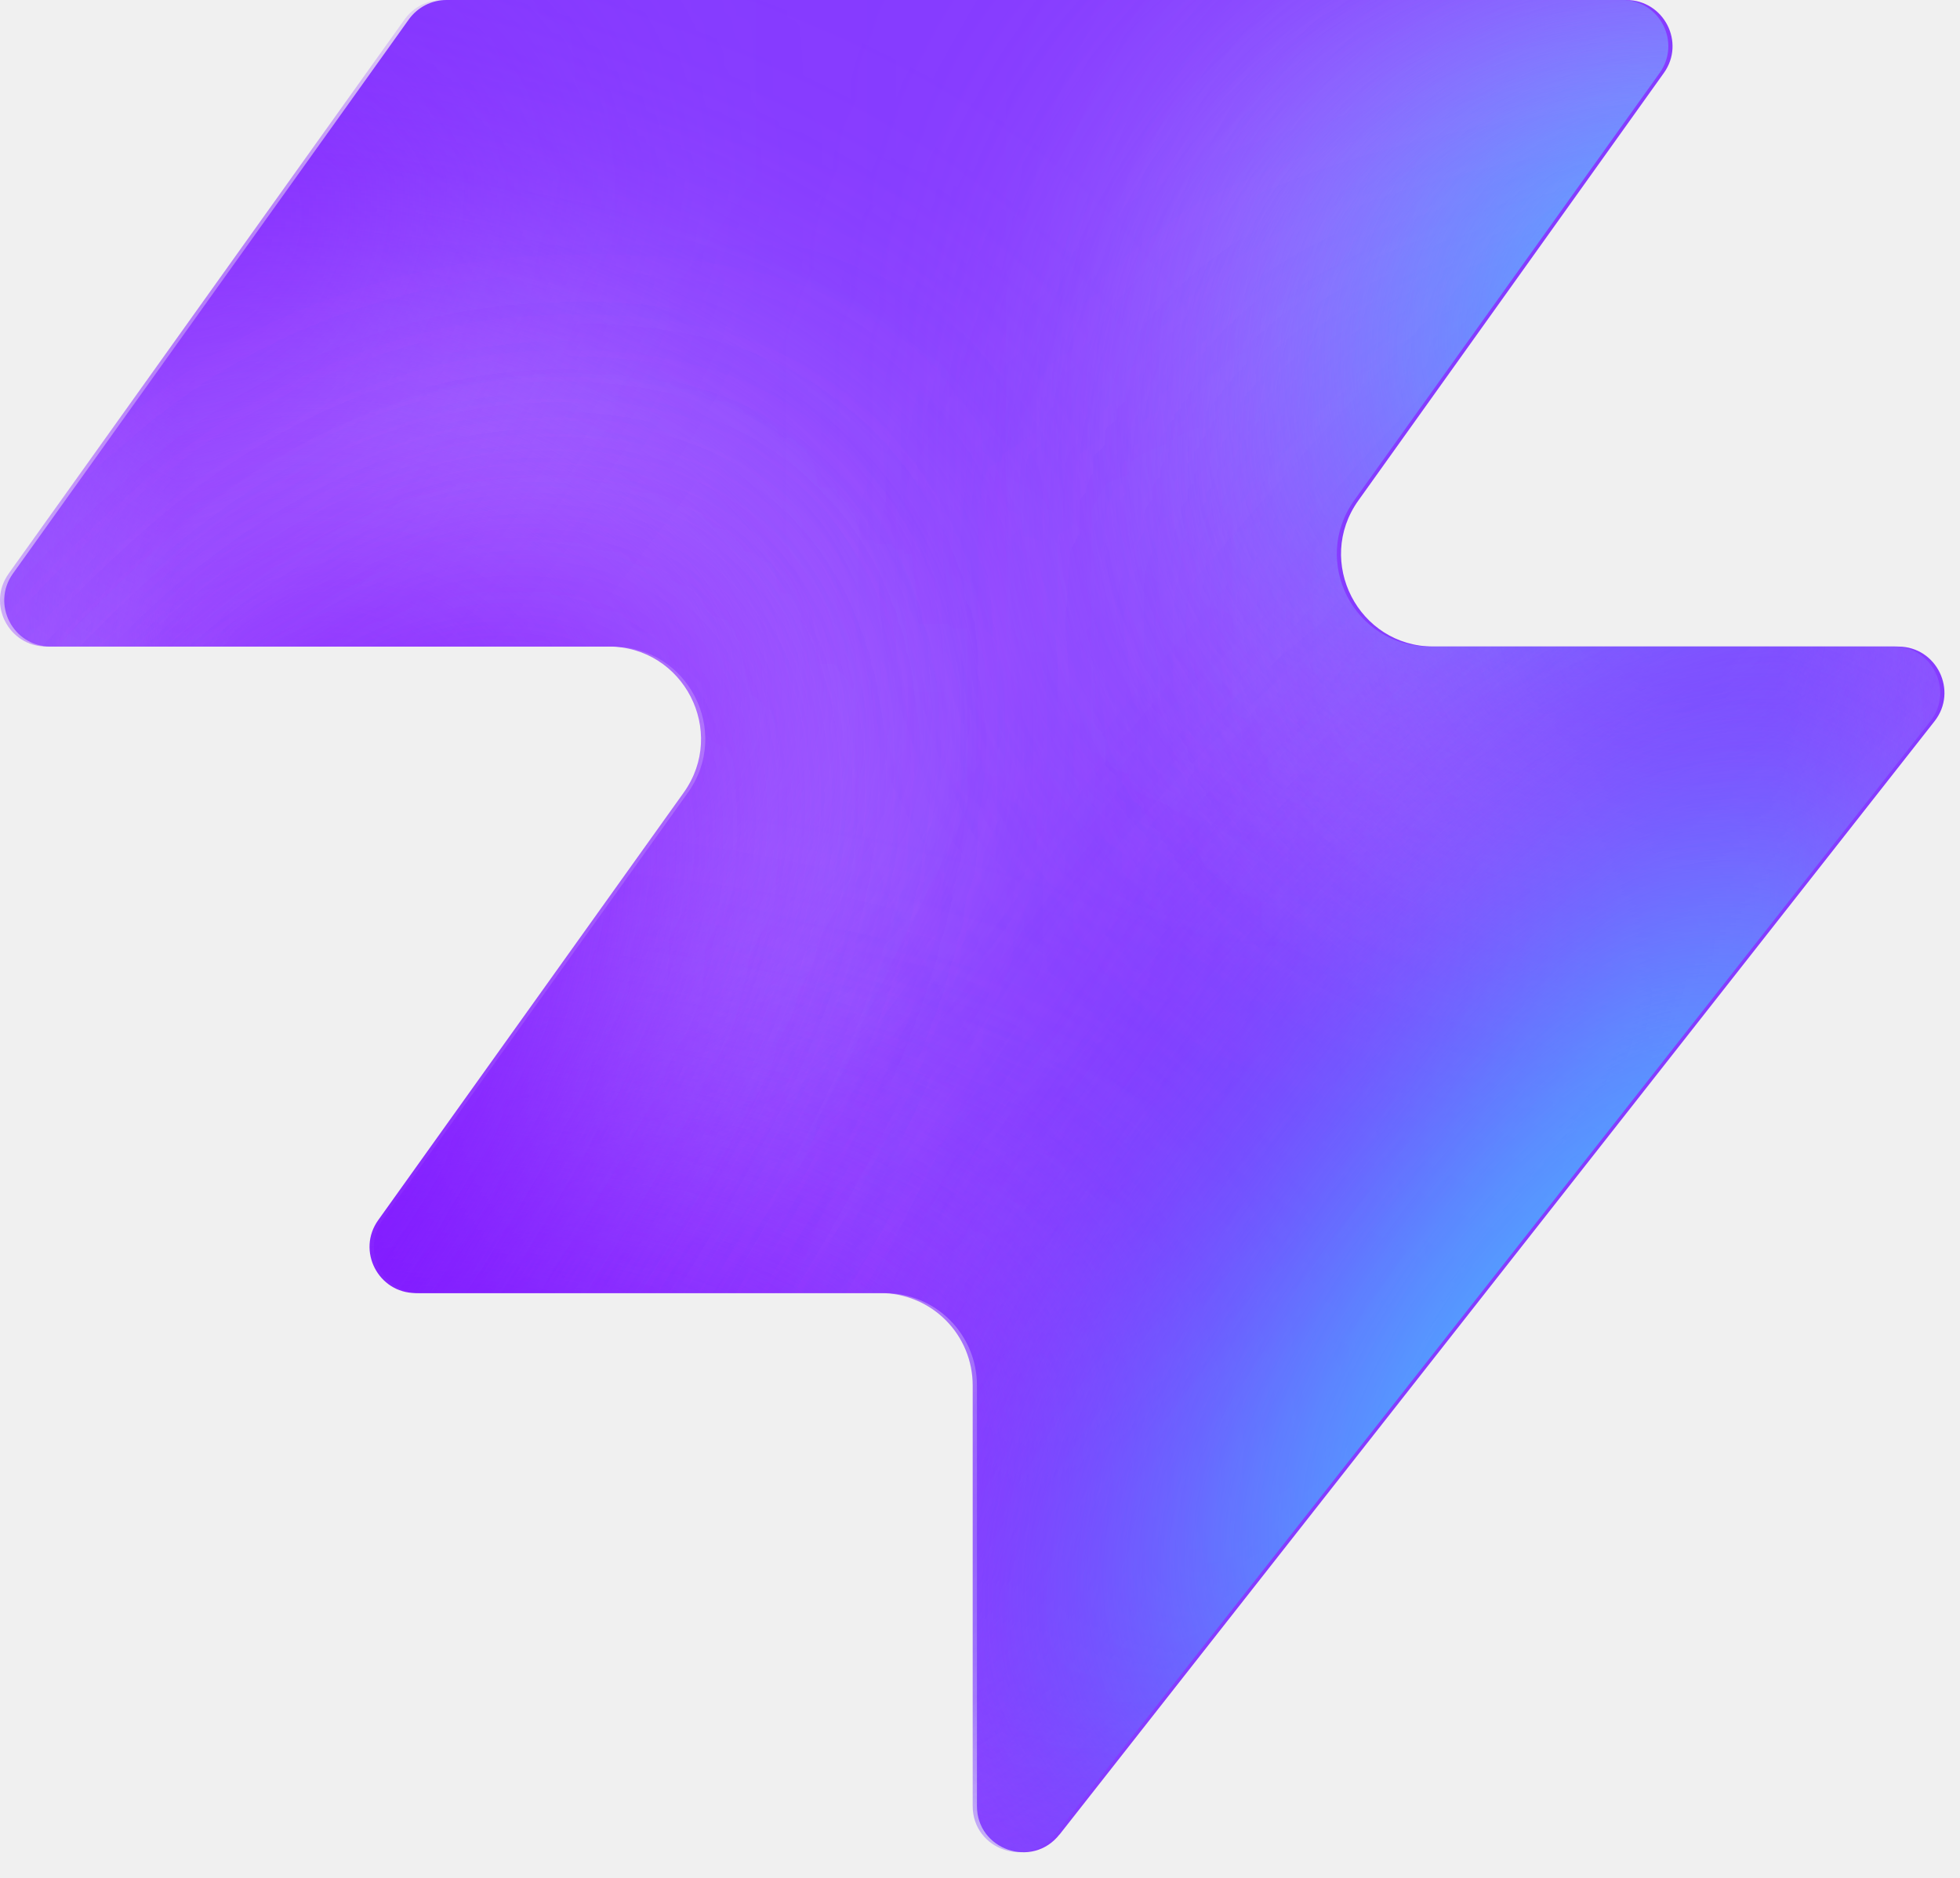
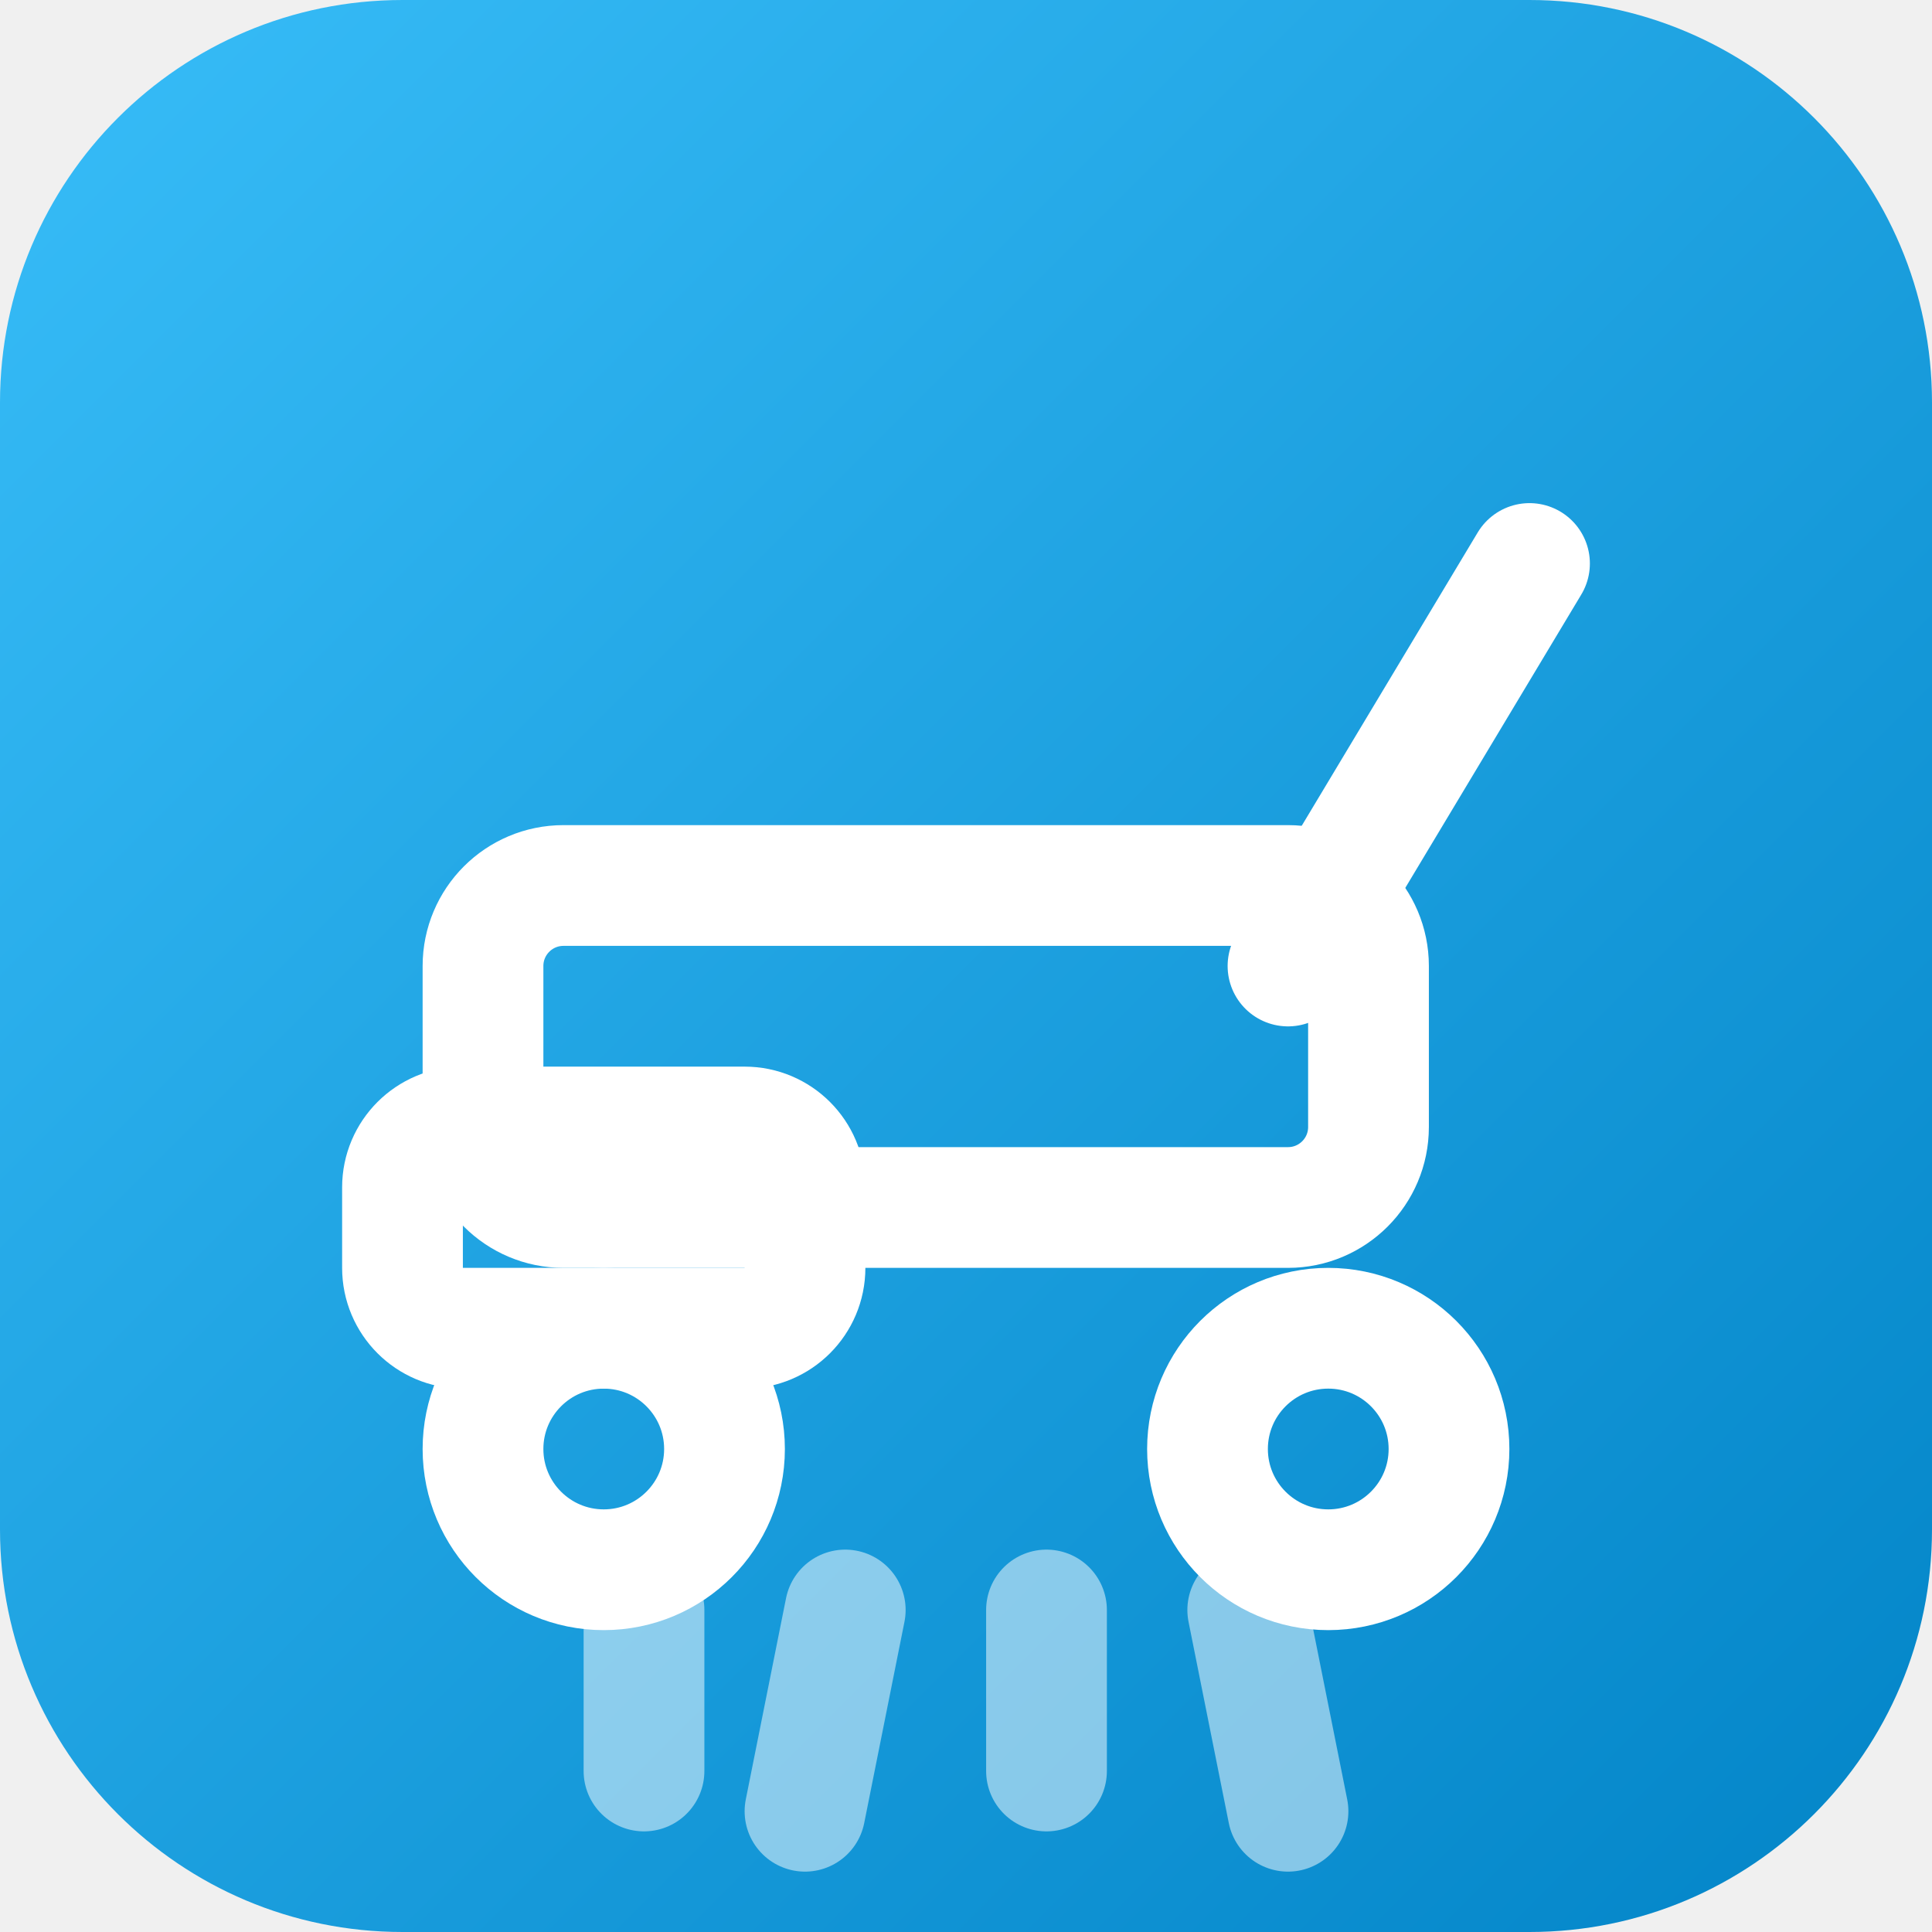
- <svg xmlns="http://www.w3.org/2000/svg" width="48" height="46" fill="none" viewBox="0 0 48 46">
-   <path fill="#863bff" d="M25.946 44.938c-.664.845-2.021.375-2.021-.698V33.937a2.26 2.26 0 0 0-2.262-2.262H10.287c-.92 0-1.456-1.04-.92-1.788l7.48-10.471c1.07-1.497 0-3.578-1.842-3.578H1.237c-.92 0-1.456-1.04-.92-1.788L10.013.474c.214-.297.556-.474.92-.474h28.894c.92 0 1.456 1.04.92 1.788l-7.48 10.471c-1.07 1.498 0 3.579 1.842 3.579h11.377c.943 0 1.473 1.088.89 1.83L25.947 44.94z" style="fill:#863bff;fill:color(display-p3 .525 .23 1);fill-opacity:1" />
-   <mask id="a" width="48" height="46" x="0" y="0" maskUnits="userSpaceOnUse" style="mask-type:alpha">
-     <path fill="#000" d="M25.842 44.938c-.664.844-2.021.375-2.021-.698V33.937a2.26 2.26 0 0 0-2.262-2.262H10.183c-.92 0-1.456-1.04-.92-1.788l7.48-10.471c1.07-1.498 0-3.579-1.842-3.579H1.133c-.92 0-1.456-1.04-.92-1.787L9.91.473c.214-.297.556-.474.92-.474h28.894c.92 0 1.456 1.04.92 1.788l-7.48 10.471c-1.07 1.498 0 3.578 1.842 3.578h11.377c.943 0 1.473 1.088.89 1.832L25.843 44.94z" style="fill:#000;fill-opacity:1" />
-   </mask>
-   <g mask="url(#a)">
-     <g filter="url(#b)">
-       <ellipse cx="5.508" cy="14.704" fill="#ede6ff" rx="5.508" ry="14.704" style="fill:#ede6ff;fill:color(display-p3 .927 .903 1);fill-opacity:1" transform="matrix(.00324 1 1 -.00324 -4.47 31.516)" />
-     </g>
-     <g filter="url(#c)">
-       <ellipse cx="10.399" cy="29.851" fill="#ede6ff" rx="10.399" ry="29.851" style="fill:#ede6ff;fill:color(display-p3 .927 .903 1);fill-opacity:1" transform="matrix(.00324 1 1 -.00324 -39.328 7.883)" />
-     </g>
-     <g filter="url(#d)">
-       <ellipse cx="5.508" cy="30.487" fill="#7e14ff" rx="5.508" ry="30.487" style="fill:#7e14ff;fill:color(display-p3 .492 .077 1);fill-opacity:1" transform="rotate(89.814 -25.913 -14.639)scale(1 -1)" />
-     </g>
-     <g filter="url(#e)">
-       <ellipse cx="5.508" cy="30.599" fill="#7e14ff" rx="5.508" ry="30.599" style="fill:#7e14ff;fill:color(display-p3 .492 .077 1);fill-opacity:1" transform="rotate(89.814 -32.644 -3.334)scale(1 -1)" />
-     </g>
-     <g filter="url(#f)">
-       <ellipse cx="5.508" cy="30.599" fill="#7e14ff" rx="5.508" ry="30.599" style="fill:#7e14ff;fill:color(display-p3 .492 .077 1);fill-opacity:1" transform="matrix(.00324 1 1 -.00324 -34.34 30.47)" />
-     </g>
-     <g filter="url(#g)">
-       <ellipse cx="14.072" cy="22.078" fill="#ede6ff" rx="14.072" ry="22.078" style="fill:#ede6ff;fill:color(display-p3 .927 .903 1);fill-opacity:1" transform="rotate(93.35 24.506 48.493)scale(-1 1)" />
-     </g>
-     <g filter="url(#h)">
-       <ellipse cx="3.47" cy="21.501" fill="#7e14ff" rx="3.47" ry="21.501" style="fill:#7e14ff;fill:color(display-p3 .492 .077 1);fill-opacity:1" transform="rotate(89.009 28.708 47.59)scale(-1 1)" />
-     </g>
-     <g filter="url(#i)">
-       <ellipse cx="3.47" cy="21.501" fill="#7e14ff" rx="3.47" ry="21.501" style="fill:#7e14ff;fill:color(display-p3 .492 .077 1);fill-opacity:1" transform="rotate(89.009 28.708 47.59)scale(-1 1)" />
-     </g>
-     <g filter="url(#j)">
-       <ellipse cx=".387" cy="8.972" fill="#7e14ff" rx="4.407" ry="29.108" style="fill:#7e14ff;fill:color(display-p3 .492 .077 1);fill-opacity:1" transform="rotate(39.51 .387 8.972)" />
-     </g>
-     <g filter="url(#k)">
-       <ellipse cx="47.523" cy="-6.092" fill="#7e14ff" rx="4.407" ry="29.108" style="fill:#7e14ff;fill:color(display-p3 .492 .077 1);fill-opacity:1" transform="rotate(37.892 47.523 -6.092)" />
-     </g>
-     <g filter="url(#l)">
-       <ellipse cx="41.412" cy="6.333" fill="#47bfff" rx="5.971" ry="9.665" style="fill:#47bfff;fill:color(display-p3 .28 .748 1);fill-opacity:1" transform="rotate(37.892 41.412 6.333)" />
-     </g>
-     <g filter="url(#m)">
-       <ellipse cx="-1.879" cy="38.332" fill="#7e14ff" rx="4.407" ry="29.108" style="fill:#7e14ff;fill:color(display-p3 .492 .077 1);fill-opacity:1" transform="rotate(37.892 -1.88 38.332)" />
-     </g>
-     <g filter="url(#n)">
-       <ellipse cx="-1.879" cy="38.332" fill="#7e14ff" rx="4.407" ry="29.108" style="fill:#7e14ff;fill:color(display-p3 .492 .077 1);fill-opacity:1" transform="rotate(37.892 -1.88 38.332)" />
-     </g>
-     <g filter="url(#o)">
-       <ellipse cx="35.651" cy="29.907" fill="#7e14ff" rx="4.407" ry="29.108" style="fill:#7e14ff;fill:color(display-p3 .492 .077 1);fill-opacity:1" transform="rotate(37.892 35.651 29.907)" />
-     </g>
-     <g filter="url(#p)">
-       <ellipse cx="38.418" cy="32.4" fill="#47bfff" rx="5.971" ry="15.297" style="fill:#47bfff;fill:color(display-p3 .28 .748 1);fill-opacity:1" transform="rotate(37.892 38.418 32.4)" />
-     </g>
+ <svg xmlns="http://www.w3.org/2000/svg" width="48" height="48" viewBox="0 0 48 48">
+   <defs>
+     <linearGradient id="bg" x1="0" y1="0" x2="1" y2="1">
+       <stop offset="0%" stop-color="#38bdf8" />
+       <stop offset="100%" stop-color="#0284c7" />
+     </linearGradient>
+   </defs>
+   <rect width="48" height="48" rx="10" fill="url(#bg)" />
+   <g transform="translate(8,6)" fill="none" stroke="white" stroke-width="3" stroke-linecap="round" stroke-linejoin="round">
+     <rect x="4" y="16" width="22" height="8" rx="2" />
+     <rect x="2" y="22" width="10" height="5" rx="1.5" />
+     <line x1="24" y1="18" x2="30" y2="8" />
+     <circle cx="7" cy="30" r="3" />
+     <circle cx="25" cy="30" r="3" />
+     <line x1="8" y1="34" x2="8" y2="38" opacity="0.5" />
+     <line x1="13" y1="34" x2="12" y2="39" opacity="0.5" />
+     <line x1="18" y1="34" x2="18" y2="38" opacity="0.5" />
+     <line x1="23" y1="34" x2="24" y2="39" opacity="0.5" />
  </g>
-   <defs>
-     <filter id="b" width="60.045" height="41.654" x="-19.77" y="16.149" color-interpolation-filters="sRGB" filterUnits="userSpaceOnUse">
-       <feFlood flood-opacity="0" result="BackgroundImageFix" />
-       <feBlend in="SourceGraphic" in2="BackgroundImageFix" result="shape" />
-       <feGaussianBlur result="effect1_foregroundBlur_2002_17158" stdDeviation="7.659" />
-     </filter>
-     <filter id="c" width="90.34" height="51.437" x="-54.613" y="-7.533" color-interpolation-filters="sRGB" filterUnits="userSpaceOnUse">
-       <feFlood flood-opacity="0" result="BackgroundImageFix" />
-       <feBlend in="SourceGraphic" in2="BackgroundImageFix" result="shape" />
-       <feGaussianBlur result="effect1_foregroundBlur_2002_17158" stdDeviation="7.659" />
-     </filter>
-     <filter id="d" width="79.355" height="29.4" x="-49.64" y="2.03" color-interpolation-filters="sRGB" filterUnits="userSpaceOnUse">
-       <feFlood flood-opacity="0" result="BackgroundImageFix" />
-       <feBlend in="SourceGraphic" in2="BackgroundImageFix" result="shape" />
-       <feGaussianBlur result="effect1_foregroundBlur_2002_17158" stdDeviation="4.596" />
-     </filter>
-     <filter id="e" width="79.579" height="29.4" x="-45.045" y="20.029" color-interpolation-filters="sRGB" filterUnits="userSpaceOnUse">
-       <feFlood flood-opacity="0" result="BackgroundImageFix" />
-       <feBlend in="SourceGraphic" in2="BackgroundImageFix" result="shape" />
-       <feGaussianBlur result="effect1_foregroundBlur_2002_17158" stdDeviation="4.596" />
-     </filter>
-     <filter id="f" width="79.579" height="29.4" x="-43.513" y="21.178" color-interpolation-filters="sRGB" filterUnits="userSpaceOnUse">
-       <feFlood flood-opacity="0" result="BackgroundImageFix" />
-       <feBlend in="SourceGraphic" in2="BackgroundImageFix" result="shape" />
-       <feGaussianBlur result="effect1_foregroundBlur_2002_17158" stdDeviation="4.596" />
-     </filter>
-     <filter id="g" width="74.749" height="58.852" x="15.756" y="-17.901" color-interpolation-filters="sRGB" filterUnits="userSpaceOnUse">
-       <feFlood flood-opacity="0" result="BackgroundImageFix" />
-       <feBlend in="SourceGraphic" in2="BackgroundImageFix" result="shape" />
-       <feGaussianBlur result="effect1_foregroundBlur_2002_17158" stdDeviation="7.659" />
-     </filter>
-     <filter id="h" width="61.377" height="25.362" x="23.548" y="2.284" color-interpolation-filters="sRGB" filterUnits="userSpaceOnUse">
-       <feFlood flood-opacity="0" result="BackgroundImageFix" />
-       <feBlend in="SourceGraphic" in2="BackgroundImageFix" result="shape" />
-       <feGaussianBlur result="effect1_foregroundBlur_2002_17158" stdDeviation="4.596" />
-     </filter>
-     <filter id="i" width="61.377" height="25.362" x="23.548" y="2.284" color-interpolation-filters="sRGB" filterUnits="userSpaceOnUse">
-       <feFlood flood-opacity="0" result="BackgroundImageFix" />
-       <feBlend in="SourceGraphic" in2="BackgroundImageFix" result="shape" />
-       <feGaussianBlur result="effect1_foregroundBlur_2002_17158" stdDeviation="4.596" />
-     </filter>
-     <filter id="j" width="56.045" height="63.649" x="-27.636" y="-22.853" color-interpolation-filters="sRGB" filterUnits="userSpaceOnUse">
-       <feFlood flood-opacity="0" result="BackgroundImageFix" />
-       <feBlend in="SourceGraphic" in2="BackgroundImageFix" result="shape" />
-       <feGaussianBlur result="effect1_foregroundBlur_2002_17158" stdDeviation="4.596" />
-     </filter>
-     <filter id="k" width="54.814" height="64.646" x="20.116" y="-38.415" color-interpolation-filters="sRGB" filterUnits="userSpaceOnUse">
-       <feFlood flood-opacity="0" result="BackgroundImageFix" />
-       <feBlend in="SourceGraphic" in2="BackgroundImageFix" result="shape" />
-       <feGaussianBlur result="effect1_foregroundBlur_2002_17158" stdDeviation="4.596" />
-     </filter>
-     <filter id="l" width="33.541" height="35.313" x="24.641" y="-11.323" color-interpolation-filters="sRGB" filterUnits="userSpaceOnUse">
-       <feFlood flood-opacity="0" result="BackgroundImageFix" />
-       <feBlend in="SourceGraphic" in2="BackgroundImageFix" result="shape" />
-       <feGaussianBlur result="effect1_foregroundBlur_2002_17158" stdDeviation="4.596" />
-     </filter>
-     <filter id="m" width="54.814" height="64.646" x="-29.286" y="6.009" color-interpolation-filters="sRGB" filterUnits="userSpaceOnUse">
-       <feFlood flood-opacity="0" result="BackgroundImageFix" />
-       <feBlend in="SourceGraphic" in2="BackgroundImageFix" result="shape" />
-       <feGaussianBlur result="effect1_foregroundBlur_2002_17158" stdDeviation="4.596" />
-     </filter>
-     <filter id="n" width="54.814" height="64.646" x="-29.286" y="6.009" color-interpolation-filters="sRGB" filterUnits="userSpaceOnUse">
-       <feFlood flood-opacity="0" result="BackgroundImageFix" />
-       <feBlend in="SourceGraphic" in2="BackgroundImageFix" result="shape" />
-       <feGaussianBlur result="effect1_foregroundBlur_2002_17158" stdDeviation="4.596" />
-     </filter>
-     <filter id="o" width="54.814" height="64.646" x="8.244" y="-2.416" color-interpolation-filters="sRGB" filterUnits="userSpaceOnUse">
-       <feFlood flood-opacity="0" result="BackgroundImageFix" />
-       <feBlend in="SourceGraphic" in2="BackgroundImageFix" result="shape" />
-       <feGaussianBlur result="effect1_foregroundBlur_2002_17158" stdDeviation="4.596" />
-     </filter>
-     <filter id="p" width="39.409" height="43.623" x="18.713" y="10.588" color-interpolation-filters="sRGB" filterUnits="userSpaceOnUse">
-       <feFlood flood-opacity="0" result="BackgroundImageFix" />
-       <feBlend in="SourceGraphic" in2="BackgroundImageFix" result="shape" />
-       <feGaussianBlur result="effect1_foregroundBlur_2002_17158" stdDeviation="4.596" />
-     </filter>
-   </defs>
</svg>
